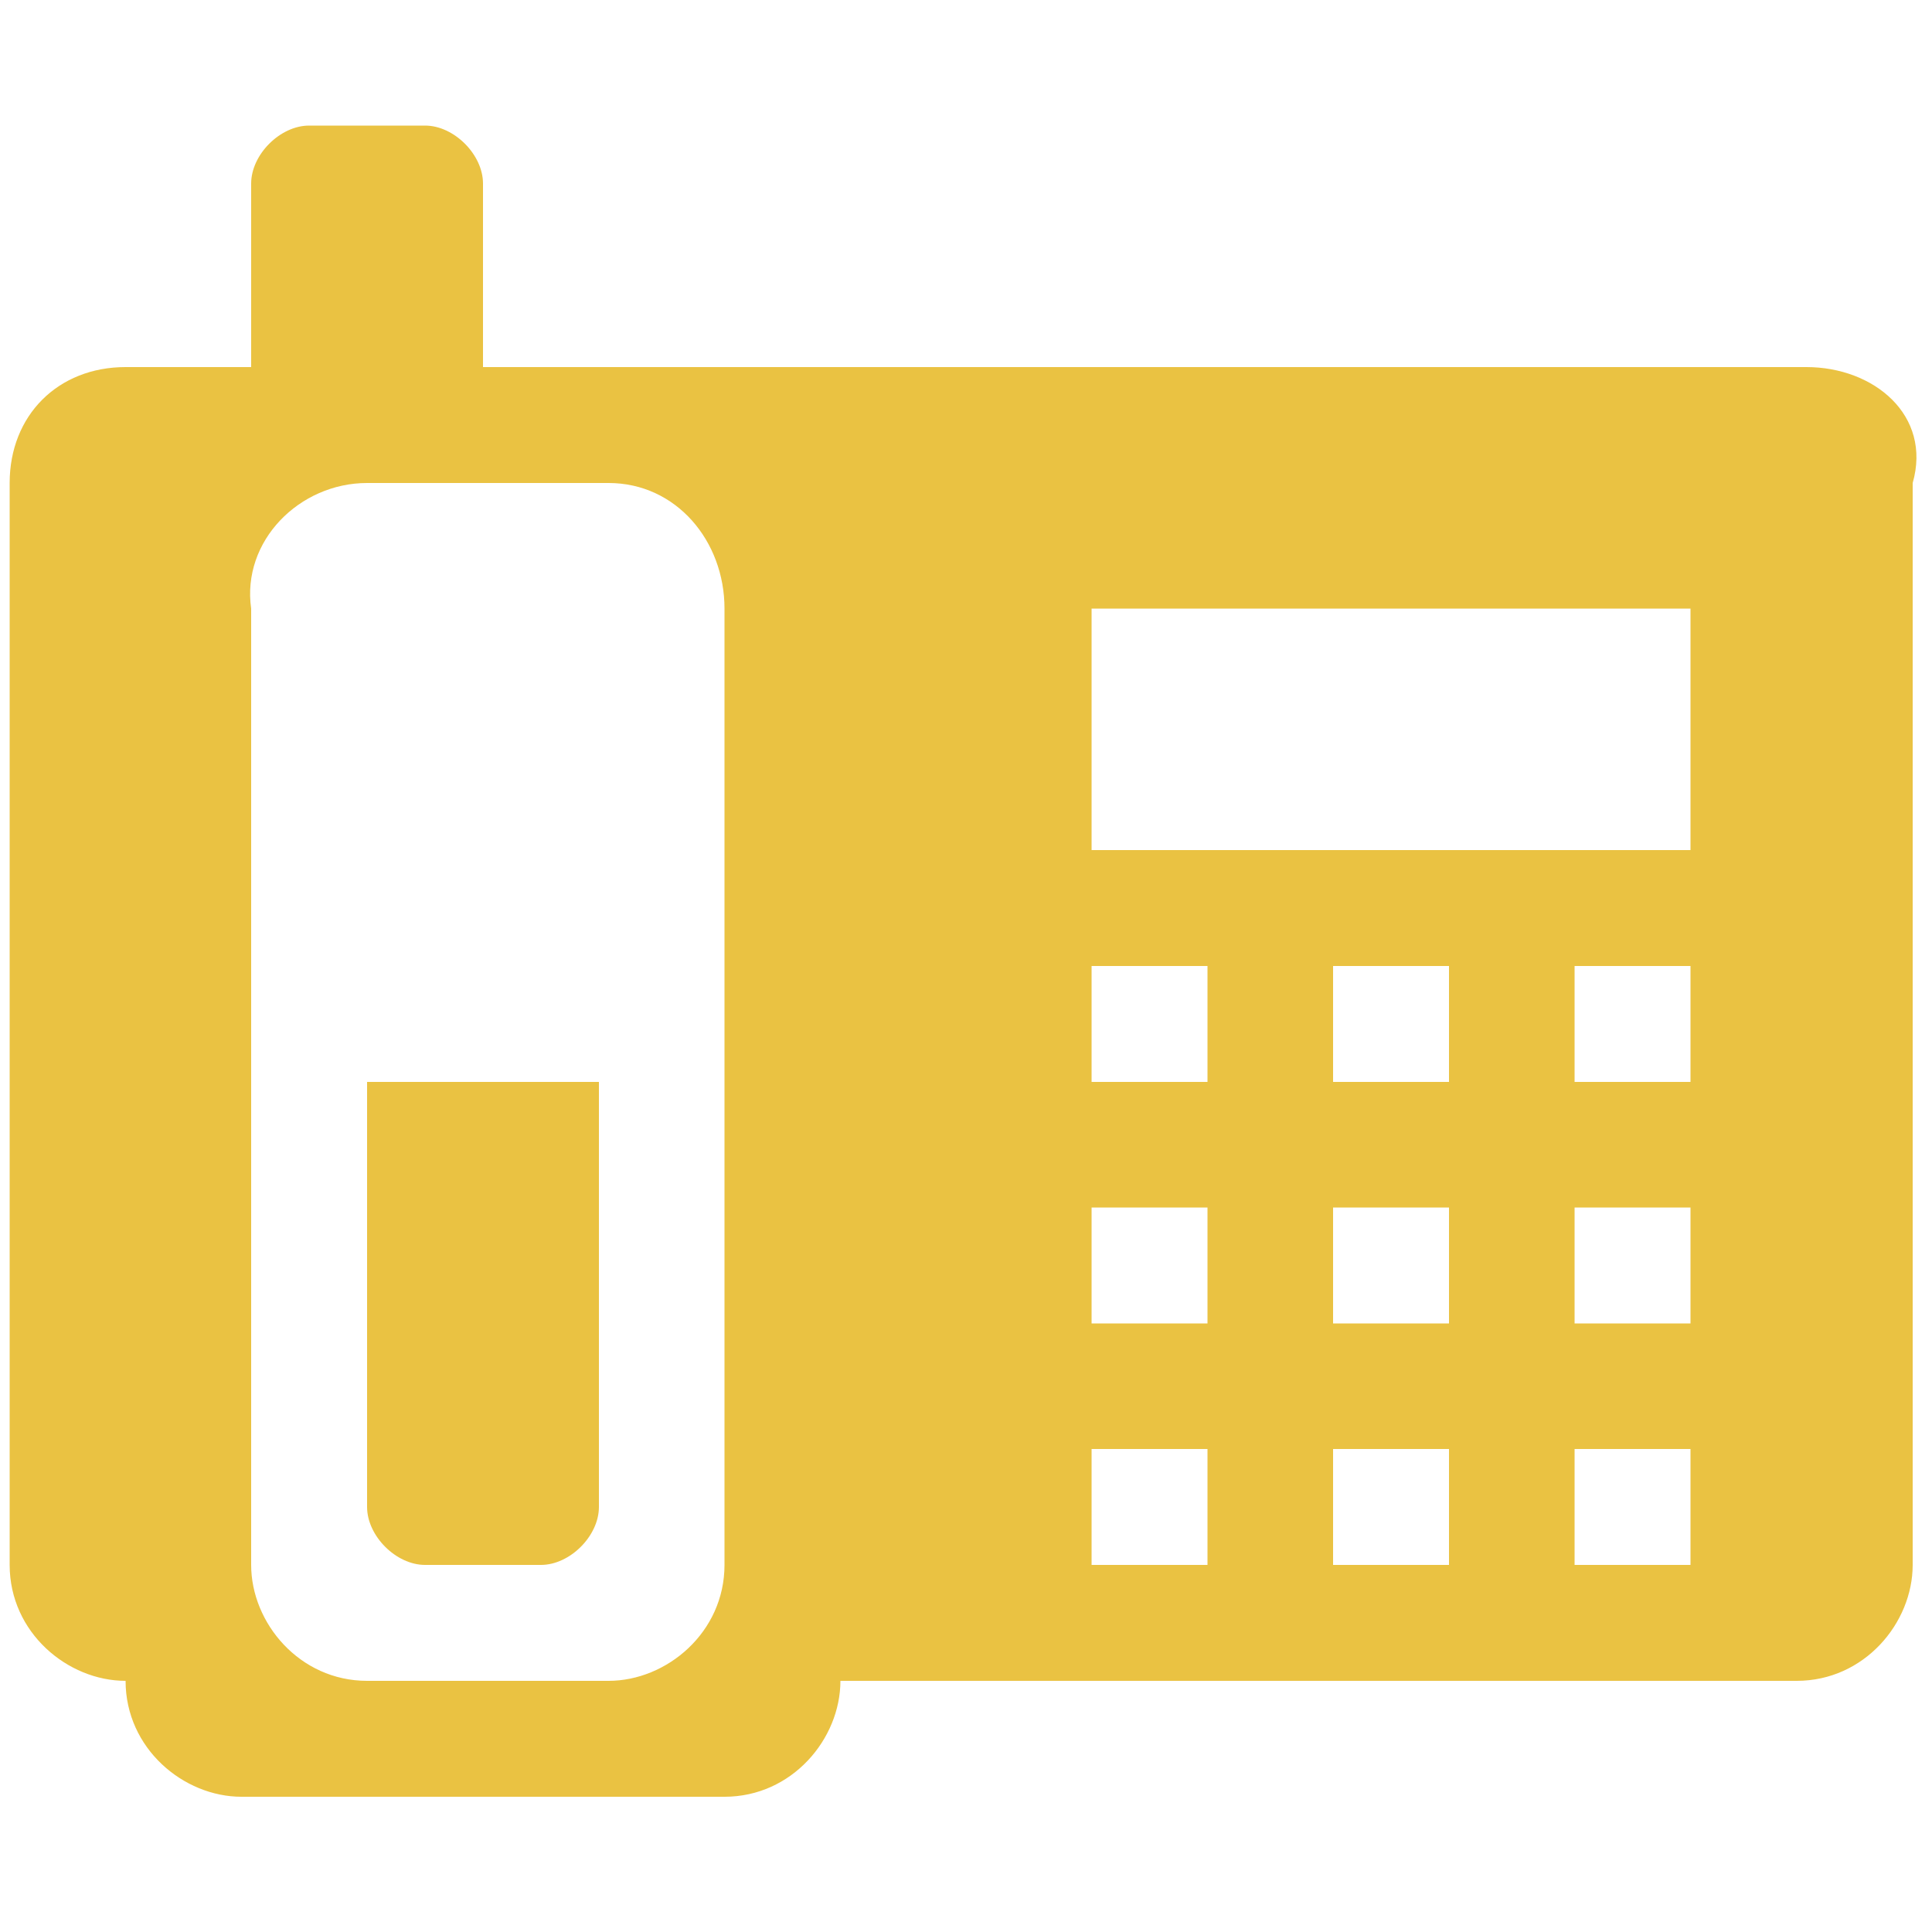
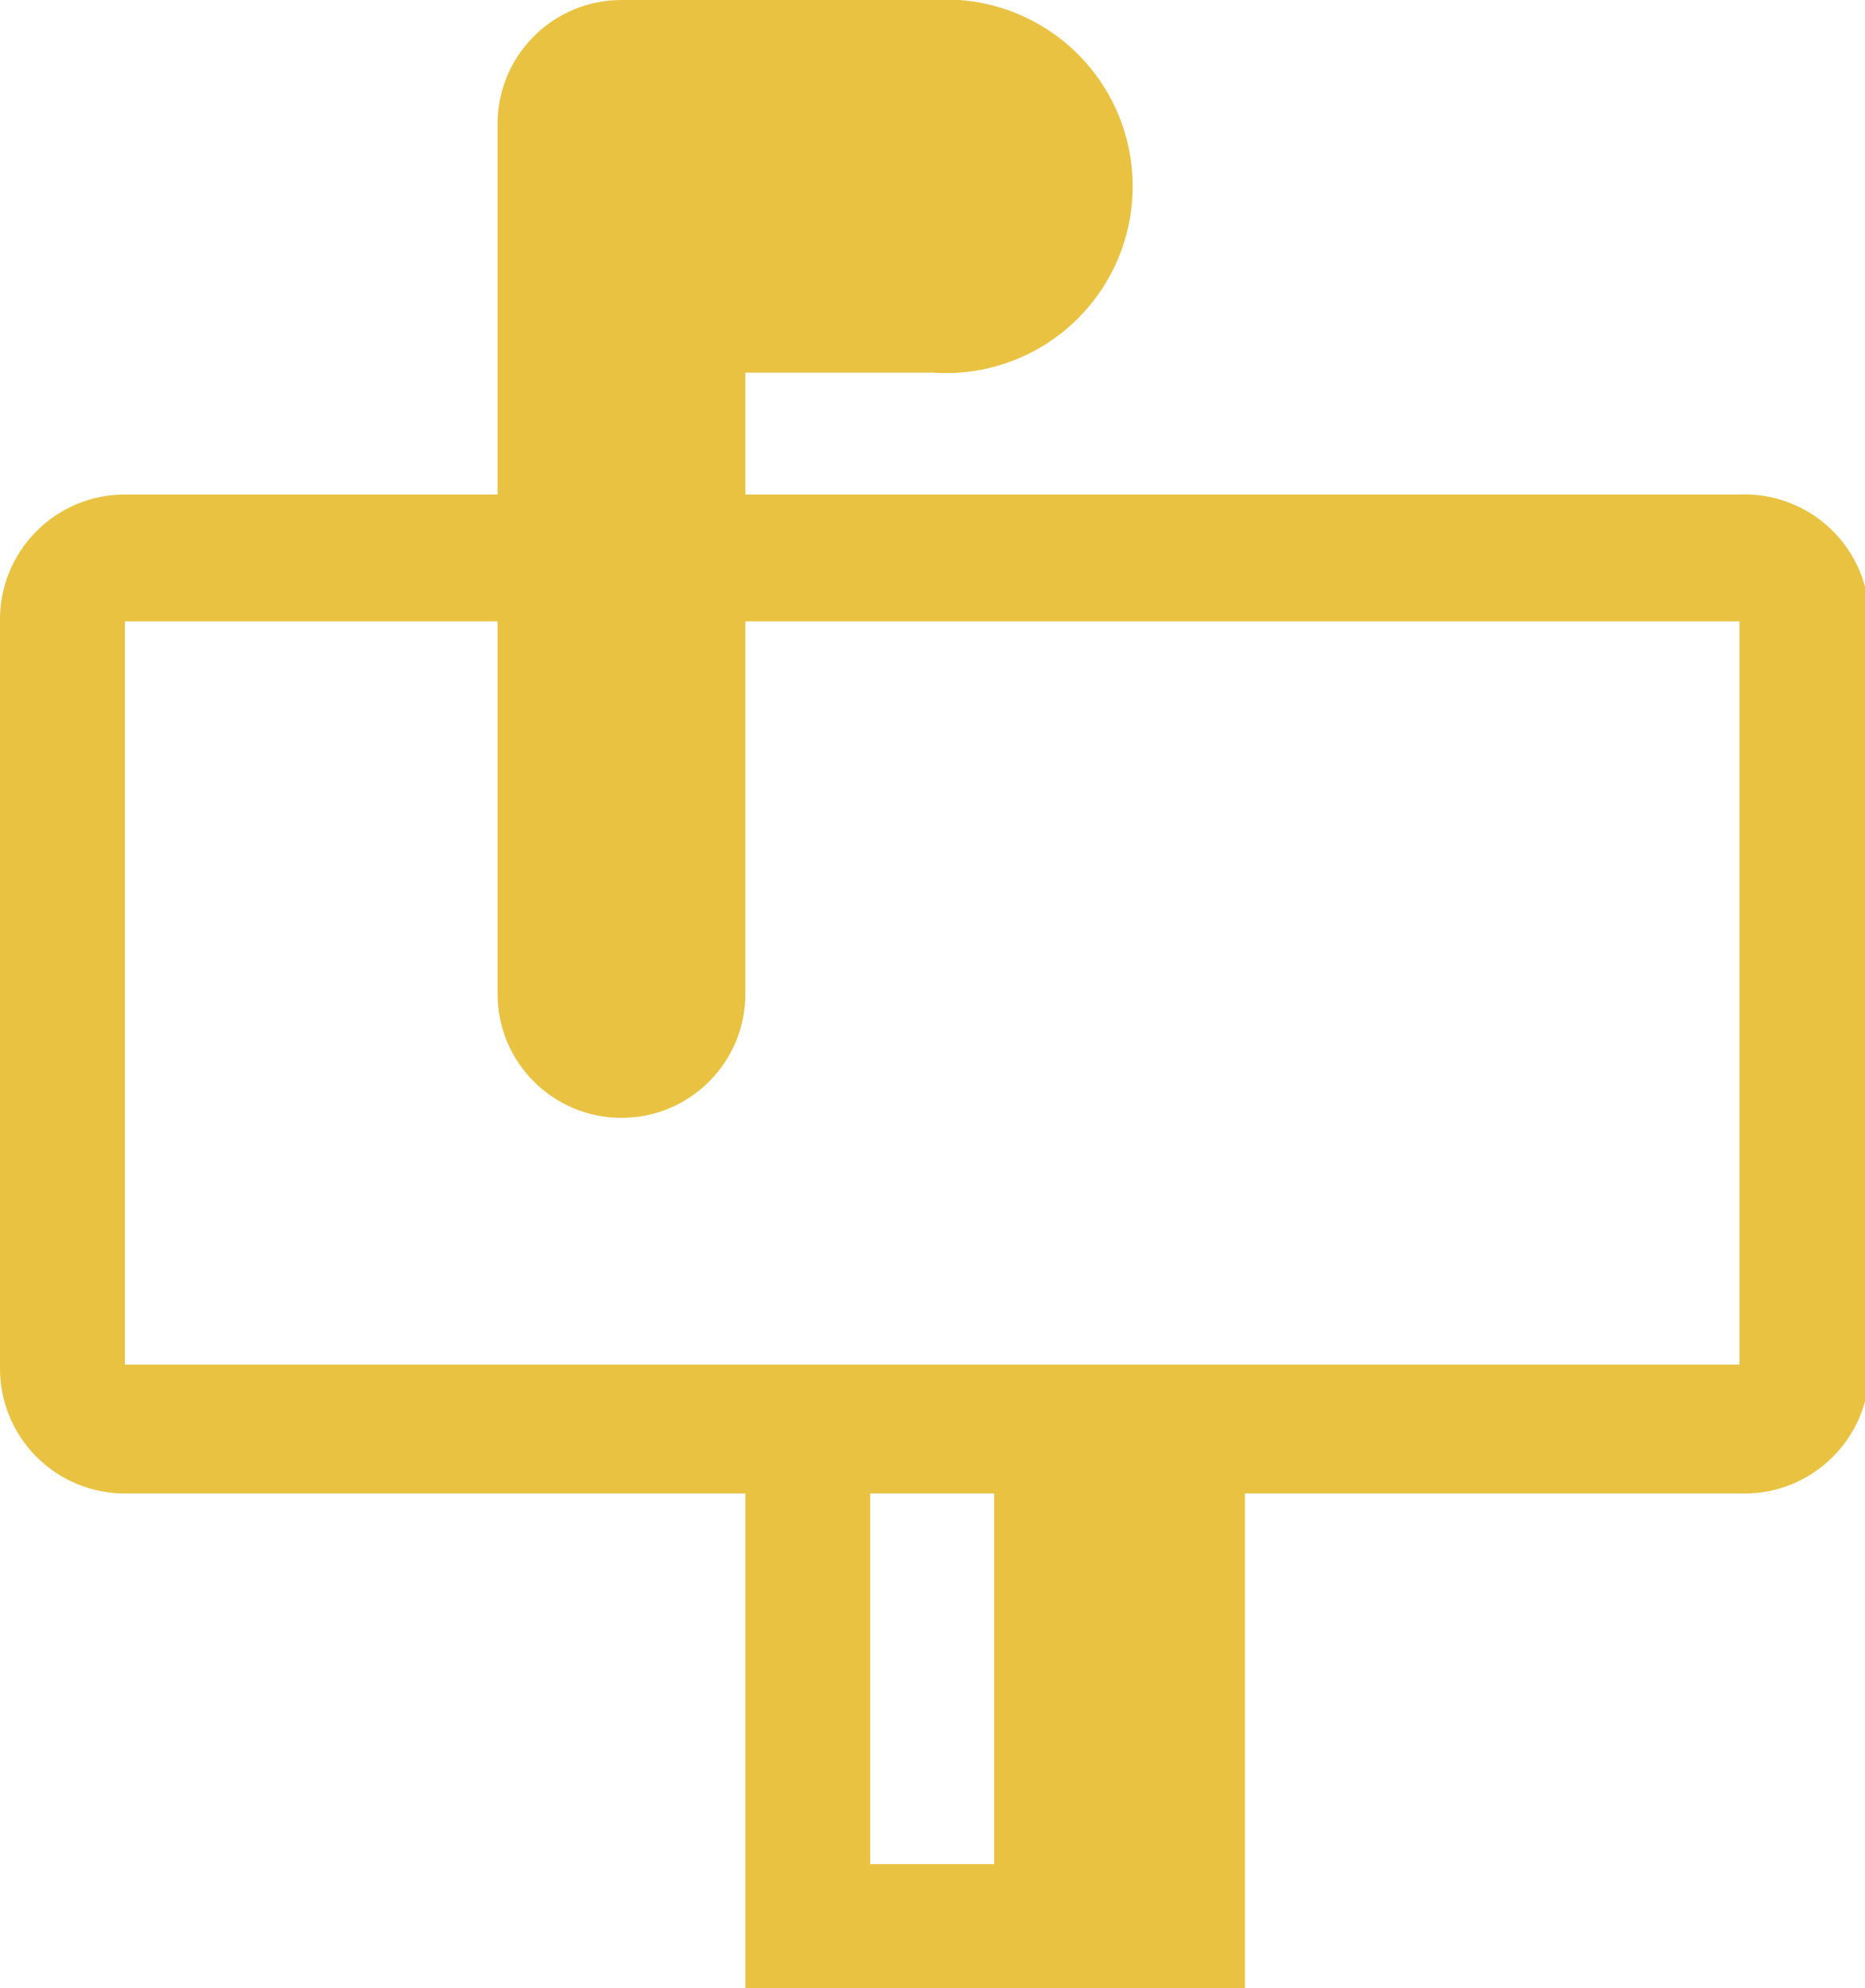
- <svg xmlns="http://www.w3.org/2000/svg" version="1.1" x="0px" y="0px" width="20px" height="20px" viewBox="0 0 20 20" enable-background="new 0 0 20 20" xml:space="preserve">
-   <g id="Layer_1" display="none">
-     <g display="inline">
-       <path fill="#EAC242" d="M16.2,15.8c-0.3-0.7-3.7-1.7-4-1.7l-0.2,0c-0.5,0.1-1,0.5-2.1,1.5c-1.2-0.6-2.9-2.1-3.7-3    c-0.9-1-1.9-2.6-2.3-3.8c1.2-1.1,1.8-1.6,1.8-2.1c0-0.3-0.6-3.8-1.2-4.2L4.3,2.5C3.9,2.2,3.3,1.8,2.7,2C2.5,2,2.4,2,2.2,2.1    c-0.4,0.3-1.5,1-2,2c-0.3,0.6-0.4,6.2,3.8,11c4.2,4.7,9.3,4.9,10.1,4.7l0,0l0.1,0c1-0.4,1.9-1.4,2.3-1.8c0.6-0.8,0.2-1.7-0.1-2.1    L16.2,15.8z" />
-       <path fill="#EAC242" d="M10.9,9.1c0.3,0.3,0.4,0.7,0.3,1.1l1.3,0c0.1-0.7-0.2-1.4-0.7-2c-0.5-0.5-1.3-0.8-2-0.7l0,1.3    C10.2,8.7,10.6,8.8,10.9,9.1z" />
-       <path fill="#EAC242" d="M15,10.2l1.2,0c0-1.6-0.5-3.3-1.8-4.6c-1.3-1.3-2.9-1.9-4.6-1.8l0,1.2c1.3-0.1,2.7,0.4,3.7,1.4    C14.5,7.5,15,8.8,15,10.2z" />
-       <path fill="#EAC242" d="M17,3c-2-2-4.6-2.9-7.2-2.9l0,1.2c2.3,0,4.6,0.8,6.3,2.5c1.7,1.7,2.6,4,2.5,6.3l1.2,0C20,7.5,19,4.9,17,3z    " />
-     </g>
-   </g>
-   <g id="Layer_2" display="none">
-     <path display="inline" fill="#EAC242" d="M9.8,20c-1.5,0-2.8-0.2-4-0.6c-1.1-0.4-2.1-1-2.9-1.8c-0.8-0.8-1.4-1.7-1.8-2.9   c-0.4-1.1-0.6-2.4-0.6-3.9c0-1,0.1-2,0.3-2.9c0.2-0.9,0.5-1.8,1-2.6c0.4-0.8,0.9-1.5,1.5-2.2c0.6-0.6,1.3-1.2,2-1.7   C6,1,6.9,0.7,7.8,0.4c0.9-0.2,1.9-0.4,3-0.4c1.3,0,2.5,0.2,3.5,0.6c1.1,0.4,2,1,2.8,1.7c0.8,0.8,1.4,1.7,1.8,2.8   c0.4,1.1,0.7,2.3,0.7,3.7c0,0.8-0.1,1.5-0.3,2.3c-0.2,0.7-0.5,1.4-0.8,2c-0.4,0.6-0.8,1-1.3,1.4C16.6,14.9,16,15,15.3,15   c-0.3,0-0.5,0-0.8-0.1c-0.2-0.1-0.5-0.2-0.7-0.3c-0.2-0.1-0.4-0.3-0.5-0.4C13.1,14,13,13.9,13,13.7l-0.1-0.3h-0.5L12,13.6   c-0.1,0.2-0.3,0.4-0.5,0.6c-0.2,0.2-0.4,0.3-0.6,0.5c-0.2,0.1-0.5,0.2-0.8,0.3C9.8,15,9.5,15,9.2,15c-0.6,0-1.2-0.1-1.7-0.3   c-0.5-0.2-0.9-0.5-1.2-0.9c-0.3-0.4-0.6-0.9-0.8-1.5c-0.2-0.6-0.3-1.2-0.3-1.9c0-0.8,0.1-1.6,0.4-2.3c0.2-0.7,0.6-1.3,1-1.7   c0.4-0.5,1-0.9,1.6-1.1C8.9,5,9.7,4.9,10.5,4.9c0.4,0,0.7,0,1.1,0.1C12,5,12.4,5,12.8,5.1c0.4,0.1,0.7,0.1,1,0.2   c0.2,0,0.4,0.1,0.5,0.1l-0.3,5c0,0.2,0,0.4,0,0.6v0.3c0,0.4,0,0.7,0.1,1c0.1,0.3,0.2,0.5,0.3,0.7c0.1,0.2,0.3,0.3,0.5,0.4   c0.2,0.1,0.3,0.1,0.5,0.1c0.4,0,0.8-0.2,1.1-0.5c0.3-0.3,0.5-0.6,0.6-1.1c0.2-0.4,0.3-0.9,0.4-1.4c0.1-0.5,0.1-1.1,0.1-1.7   c0-1.1-0.2-2.1-0.5-3c-0.3-0.9-0.8-1.7-1.4-2.3c-0.6-0.6-1.3-1.1-2.2-1.4c-0.8-0.3-1.7-0.5-2.7-0.5c-1.3,0-2.6,0.2-3.6,0.7   c-1,0.5-1.9,1.1-2.6,1.9C3.9,5,3.3,6,3,7.1c-0.4,1.1-0.5,2.3-0.5,3.6c0,1.2,0.2,2.3,0.5,3.2c0.3,1,0.8,1.8,1.4,2.4   c0.6,0.7,1.4,1.2,2.3,1.5c0.9,0.3,1.9,0.5,3.1,0.5c0.5,0,1,0,1.5-0.1c0.5-0.1,1-0.1,1.5-0.2c0.5-0.1,1-0.2,1.5-0.4   c0.3-0.1,0.6-0.2,0.8-0.3v1.6c-0.7,0.3-1.5,0.5-2.3,0.7C11.8,19.9,10.8,20,9.8,20z M10.5,6.4C9.9,6.4,9.4,6.5,9,6.7   C8.6,7,8.3,7.3,8,7.7C7.8,8.1,7.6,8.5,7.5,9c-0.1,0.5-0.2,1-0.2,1.4c0,1,0.2,1.8,0.6,2.3c0.4,0.5,0.9,0.8,1.6,0.8   c0.4,0,0.8-0.1,1.1-0.3c0.3-0.2,0.6-0.5,0.8-0.9c0.2-0.3,0.3-0.7,0.4-1.2C12,10.8,12,10.3,12,9.7l0.2-3.1l-0.3-0.1   c-0.2,0-0.4-0.1-0.7-0.1C11,6.4,10.7,6.4,10.5,6.4z" />
-   </g>
-   <g id="Layer_3" display="none">
-     <path display="inline" fill="#EAC242" d="M18.1,5h-10V3.8H10c1,0,1.9-0.8,1.9-1.9c0-1-0.8-1.9-1.9-1.9H6.9c-0.7,0-1.2,0.6-1.2,1.2   V5H1.9C1.2,5,0.7,5.6,0.7,6.3v7.5c0,0.7,0.6,1.2,1.2,1.2h6.2v5h5v-5h5c0.7,0,1.2-0.6,1.2-1.2V6.3C19.3,5.6,18.8,5,18.1,5z    M10.6,18.7H9.4V15h1.2V18.7z M18.1,13.7H1.9V6.3h3.7V10c0,0.7,0.6,1.2,1.2,1.2c0.7,0,1.2-0.6,1.2-1.2V6.3h10V13.7z" />
-   </g>
-   <g id="Layer_4">
-     <g>
-       <path fill="#EAC242" d="M18.7,3.8H5V1.9c0-0.3-0.3-0.6-0.6-0.6H3.2c-0.3,0-0.6,0.3-0.6,0.6v1.9H1.3C0.6,3.8,0.1,4.3,0.1,5v11.2    c0,0.7,0.6,1.2,1.2,1.2c0,0.7,0.6,1.2,1.2,1.2h5c0.7,0,1.2-0.6,1.2-1.2h9.9c0.7,0,1.2-0.6,1.2-1.2V5C20,4.3,19.4,3.8,18.7,3.8z     M7.5,16.2c0,0.7-0.6,1.2-1.2,1.2H3.8c-0.7,0-1.2-0.6-1.2-1.2V6.3C2.5,5.6,3.1,5,3.8,5h2.5C7,5,7.5,5.6,7.5,6.3V16.2z M12.5,16.2    h-1.2V15h1.2V16.2z M12.5,13.7h-1.2v-1.2h1.2V13.7z M12.5,11.2h-1.2V10h1.2V11.2z M15,16.2h-1.2V15H15V16.2z M15,13.7h-1.2v-1.2    H15V13.7z M15,11.2h-1.2V10H15V11.2z M17.5,16.2h-1.2V15h1.2V16.2z M17.5,13.7h-1.2v-1.2h1.2V13.7z M17.5,11.2h-1.2V10h1.2V11.2z     M17.5,8.8h-6.2V6.3h6.2V8.8z" />
-       <path fill="#EAC242" d="M3.8,15.6c0,0.3,0.3,0.6,0.6,0.6h1.2c0.3,0,0.6-0.3,0.6-0.6v-4.4H3.8V15.6z" />
-     </g>
-   </g>
+ <svg xmlns="http://www.w3.org/2000/svg" id="Layer_3" data-name="Layer 3" viewBox="0 0 18.66 19.9">
+   <defs>
+     <style>.cls-1{fill:#eac242;}</style>
+   </defs>
+   <path class="cls-1" d="M18.08,5H8.13V3.78H10A1.87,1.87,0,1,0,10,.05H6.89A1.24,1.24,0,0,0,5.65,1.29V5H1.92A1.25,1.25,0,0,0,.67,6.27v7.46A1.25,1.25,0,0,0,1.92,15H8.13v5h5V15h5a1.25,1.25,0,0,0,1.25-1.25V6.27A1.25,1.25,0,0,0,18.08,5ZM10.62,18.71H9.38V15h1.24Zm7.46-5H1.92V6.27H5.65V10a1.24,1.24,0,0,0,2.48,0V6.27h9.95Z" transform="translate(-0.67 -0.05)" />
</svg>
